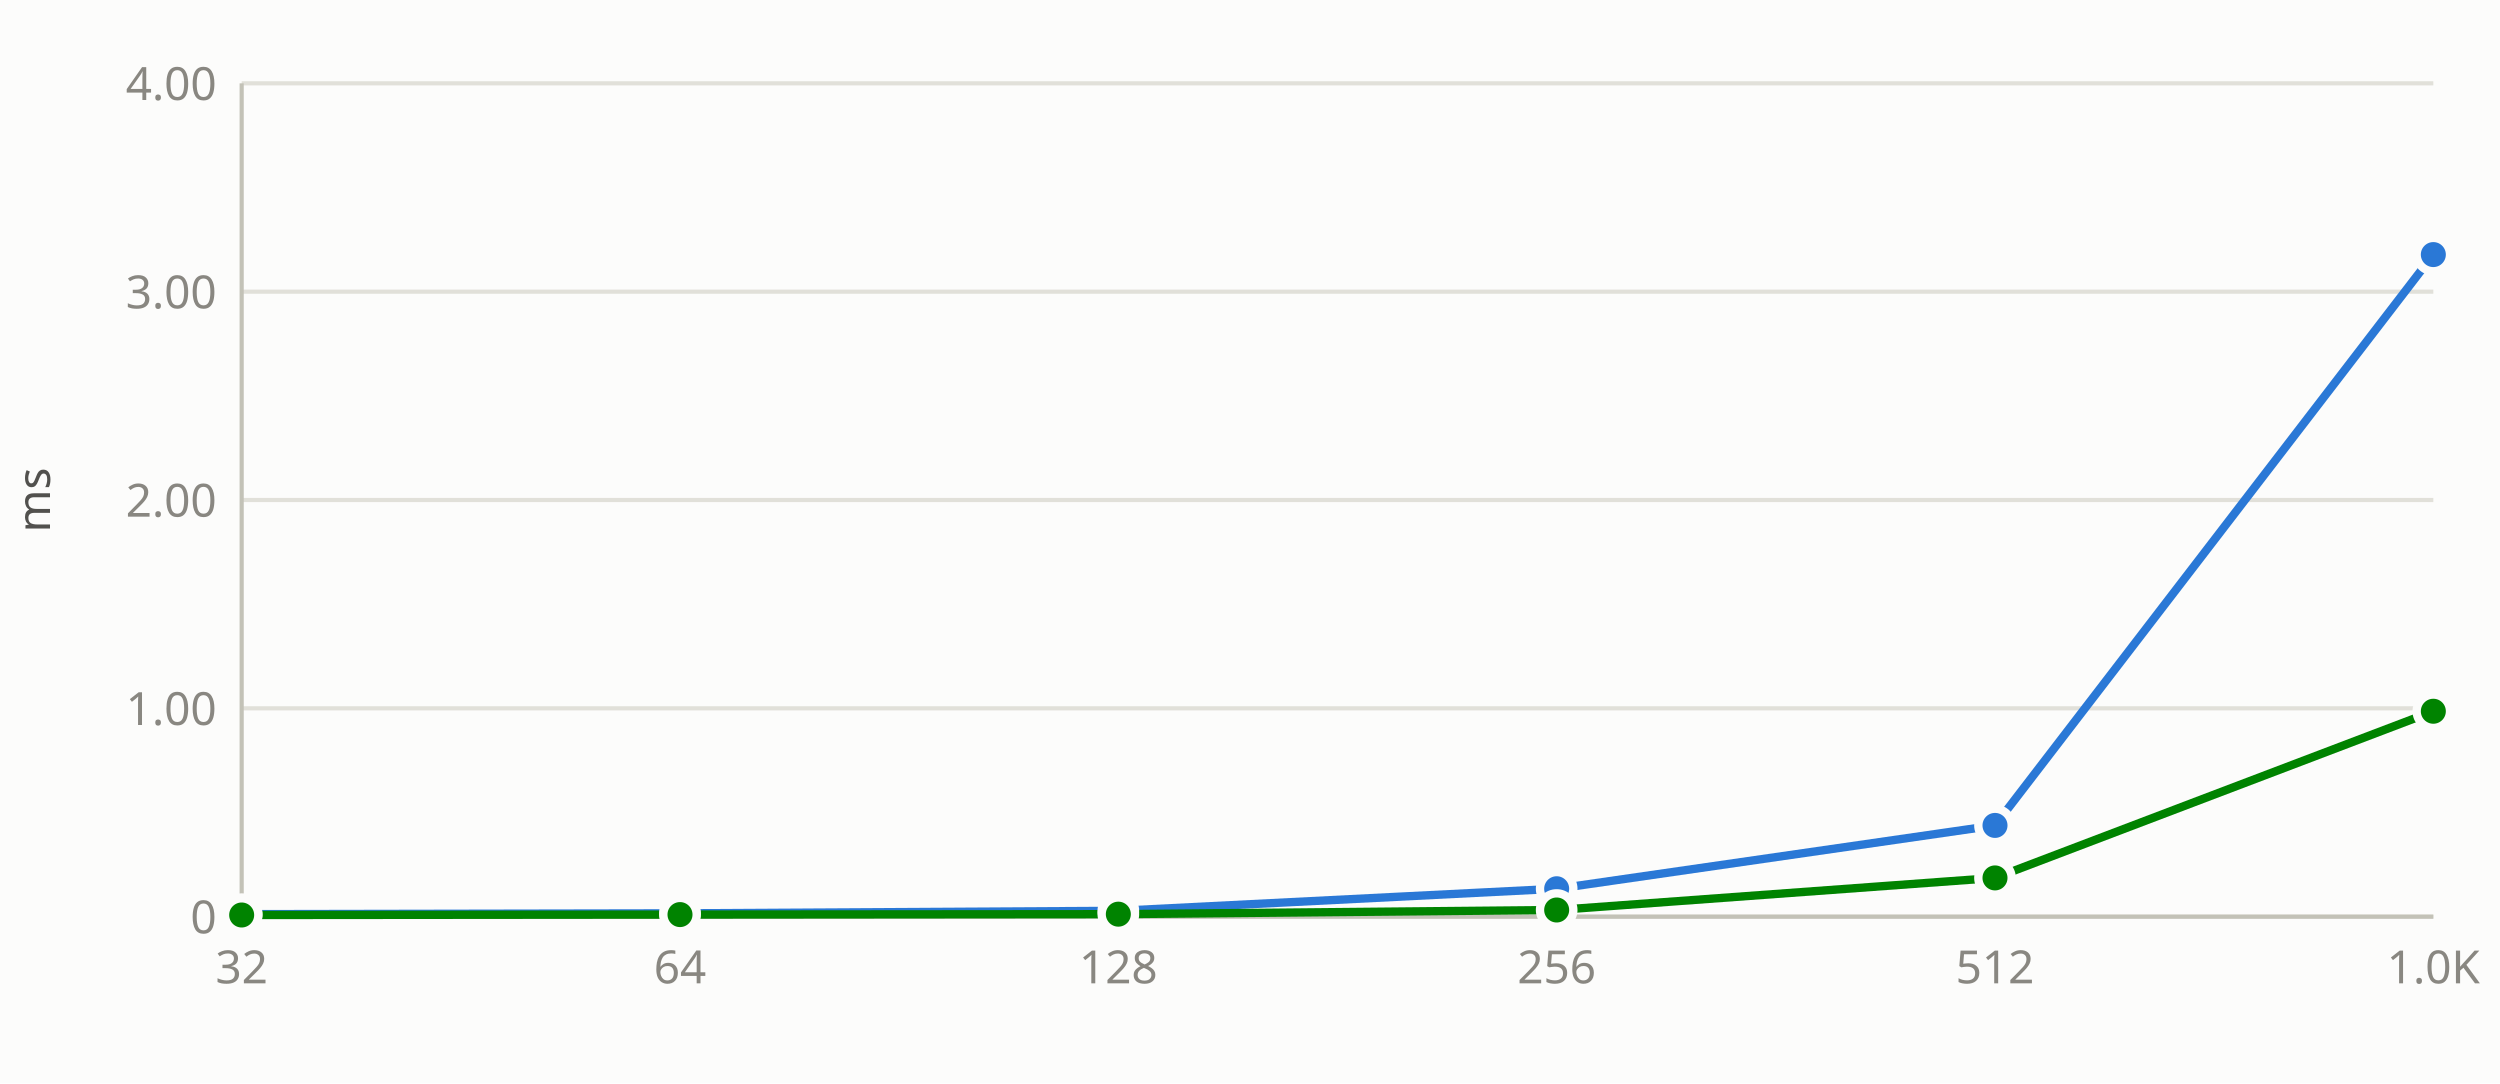
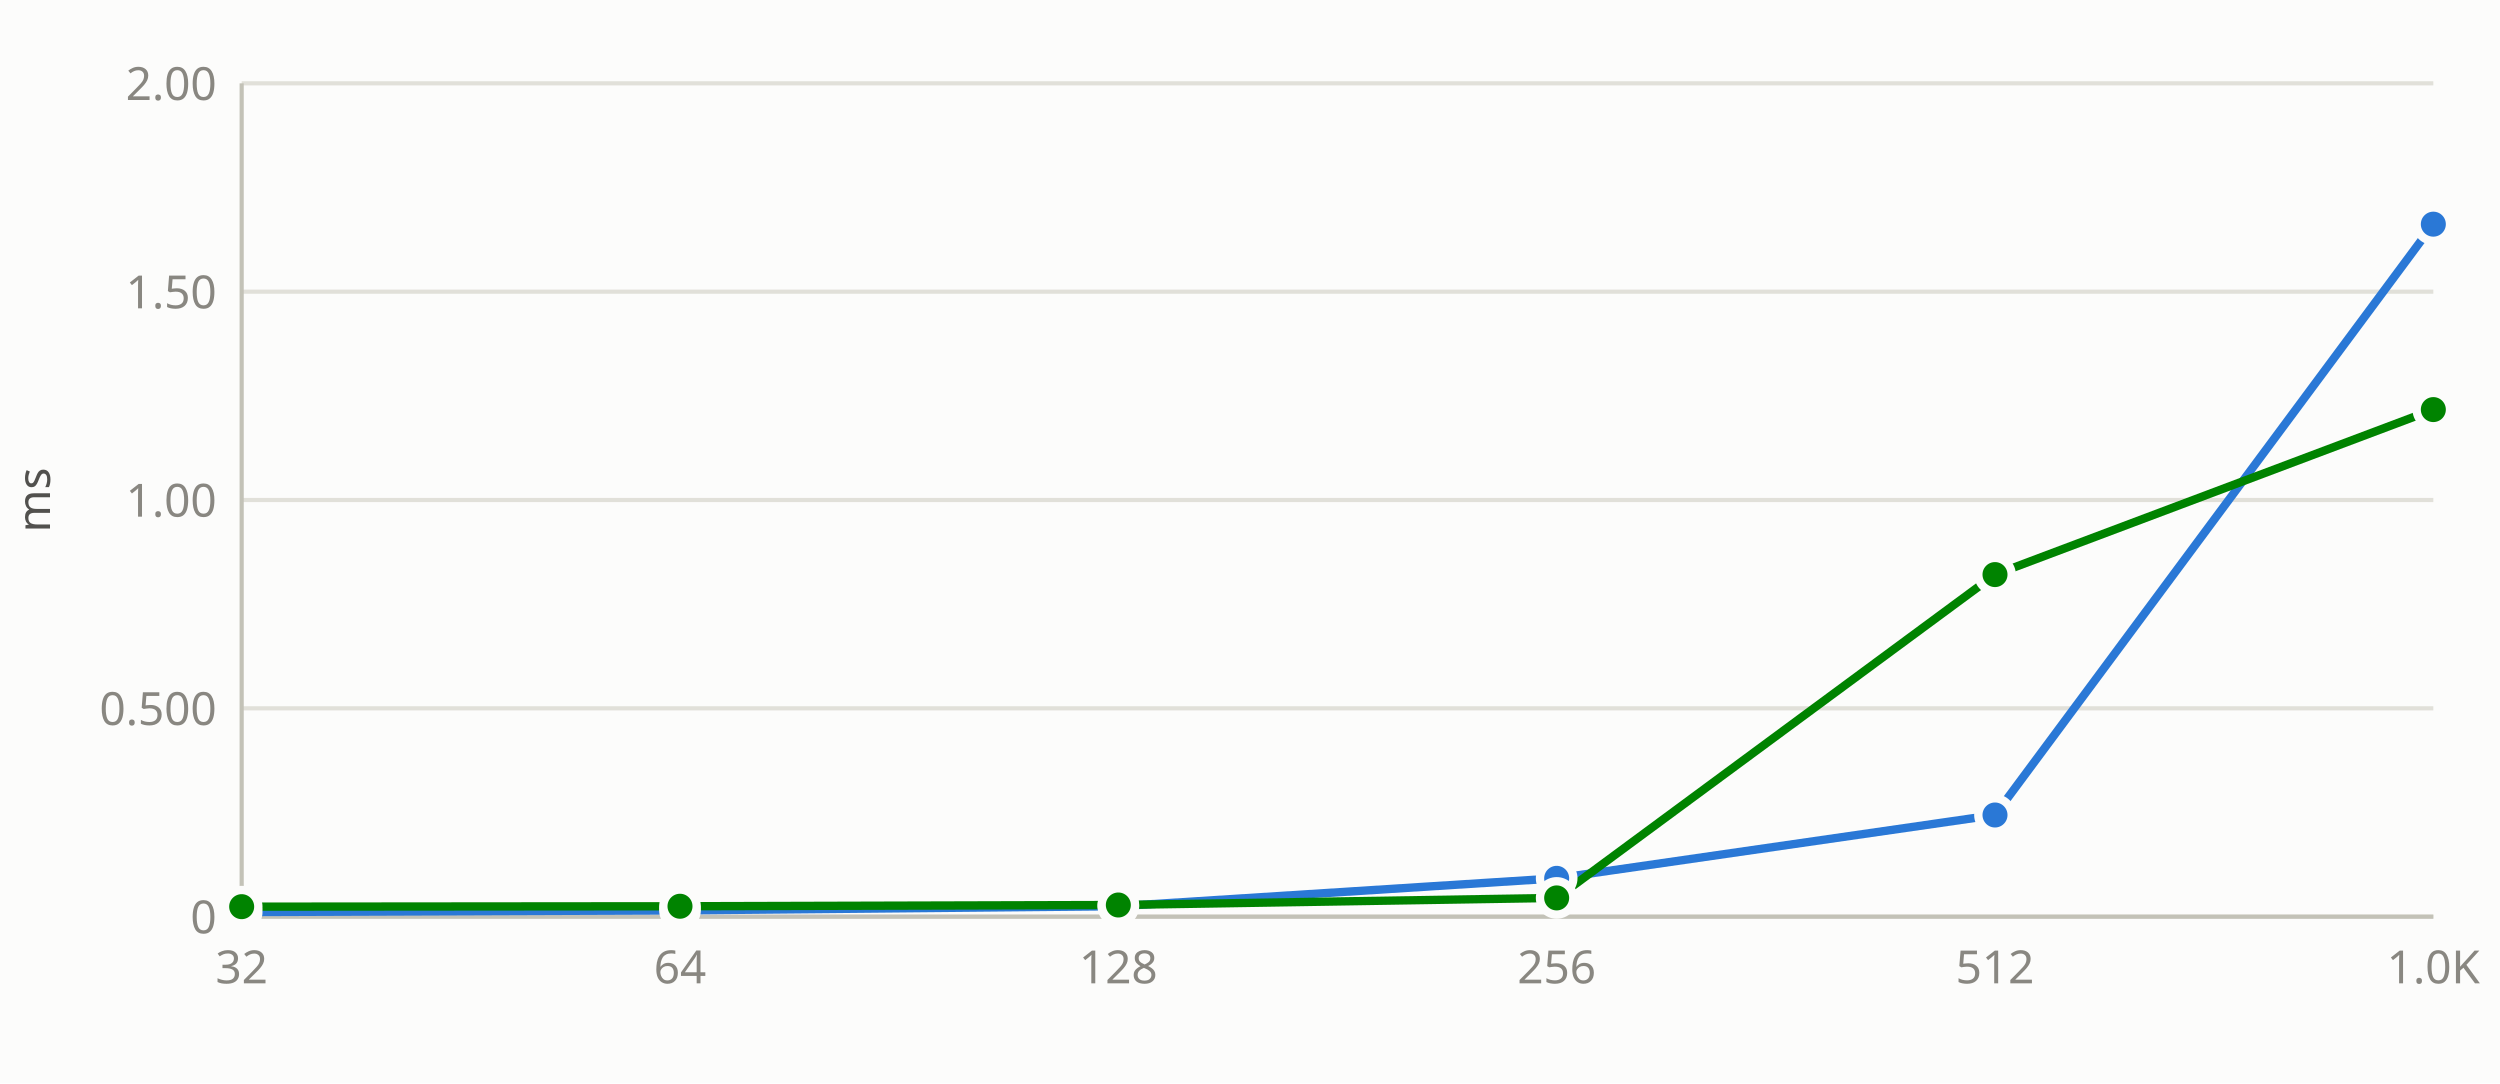
<svg xmlns="http://www.w3.org/2000/svg" id="bc-sgemm-ldb-transpose-pad0-nvidia_geforce_gtx_1650-ms" viewBox="0 0 600 260" width="600" height="260" role="img" aria-label="ms vs n">
  <style>#bc-sgemm-ldb-transpose-pad0-nvidia_geforce_gtx_1650-ms .bg{fill:#fcfcfb}#bc-sgemm-ldb-transpose-pad0-nvidia_geforce_gtx_1650-ms .gr{stroke:#e1e0d9;stroke-width:1;fill:none}#bc-sgemm-ldb-transpose-pad0-nvidia_geforce_gtx_1650-ms .ax{stroke:#c3c2b7;stroke-width:1;fill:none}#bc-sgemm-ldb-transpose-pad0-nvidia_geforce_gtx_1650-ms .at{fill:#898781;font:11px/1 system-ui,sans-serif}#bc-sgemm-ldb-transpose-pad0-nvidia_geforce_gtx_1650-ms .lt{fill:#52514e;font:11px/1 system-ui,sans-serif}#bc-sgemm-ldb-transpose-pad0-nvidia_geforce_gtx_1650-ms .ln1{stroke:#2a78d6;fill:none;stroke-width:2;stroke-linejoin:round;stroke-linecap:round}#bc-sgemm-ldb-transpose-pad0-nvidia_geforce_gtx_1650-ms .mk1{fill:#2a78d6;stroke:#fcfcfb;stroke-width:2}#bc-sgemm-ldb-transpose-pad0-nvidia_geforce_gtx_1650-ms .ln2{stroke:#008300;fill:none;stroke-width:2;stroke-linejoin:round;stroke-linecap:round}#bc-sgemm-ldb-transpose-pad0-nvidia_geforce_gtx_1650-ms .mk2{fill:#008300;stroke:#fcfcfb;stroke-width:2}@media(prefers-color-scheme:dark){#bc-sgemm-ldb-transpose-pad0-nvidia_geforce_gtx_1650-ms .bg{fill:#1a1a19}#bc-sgemm-ldb-transpose-pad0-nvidia_geforce_gtx_1650-ms .gr{stroke:#2c2c2a}#bc-sgemm-ldb-transpose-pad0-nvidia_geforce_gtx_1650-ms .ax{stroke:#383835}#bc-sgemm-ldb-transpose-pad0-nvidia_geforce_gtx_1650-ms .at{fill:#898781}#bc-sgemm-ldb-transpose-pad0-nvidia_geforce_gtx_1650-ms .lt{fill:#c3c2b7}#bc-sgemm-ldb-transpose-pad0-nvidia_geforce_gtx_1650-ms .ln1{stroke:#3987e5}#bc-sgemm-ldb-transpose-pad0-nvidia_geforce_gtx_1650-ms .mk1{fill:#3987e5;stroke:#1a1a19}#bc-sgemm-ldb-transpose-pad0-nvidia_geforce_gtx_1650-ms .ln2{stroke:#008300}#bc-sgemm-ldb-transpose-pad0-nvidia_geforce_gtx_1650-ms .mk2{fill:#008300;stroke:#1a1a19}}:root[data-theme=dark] #bc-sgemm-ldb-transpose-pad0-nvidia_geforce_gtx_1650-ms .bg{fill:#1a1a19}:root[data-theme=dark] #bc-sgemm-ldb-transpose-pad0-nvidia_geforce_gtx_1650-ms .gr{stroke:#2c2c2a}:root[data-theme=dark] #bc-sgemm-ldb-transpose-pad0-nvidia_geforce_gtx_1650-ms .ax{stroke:#383835}:root[data-theme=dark] #bc-sgemm-ldb-transpose-pad0-nvidia_geforce_gtx_1650-ms .lt{fill:#c3c2b7}:root[data-theme=dark] #bc-sgemm-ldb-transpose-pad0-nvidia_geforce_gtx_1650-ms .ln1{stroke:#3987e5}:root[data-theme=dark] #bc-sgemm-ldb-transpose-pad0-nvidia_geforce_gtx_1650-ms .mk1{fill:#3987e5;stroke:#1a1a19}:root[data-theme=dark] #bc-sgemm-ldb-transpose-pad0-nvidia_geforce_gtx_1650-ms .mk2{stroke:#1a1a19}</style>
  <rect class="bg" width="600" height="260" />
  <line class="gr" x1="58" y1="220.0" x2="584" y2="220.0" />
  <line class="gr" x1="58" y1="170.0" x2="584" y2="170.0" />
  <line class="gr" x1="58" y1="120.0" x2="584" y2="120.0" />
  <line class="gr" x1="58" y1="70.0" x2="584" y2="70.0" />
  <line class="gr" x1="58" y1="20.0" x2="584" y2="20.0" />
  <line class="ax" x1="58" y1="20" x2="58" y2="220" />
  <line class="ax" x1="58" y1="220" x2="584" y2="220" />
  <text class="at" x="52" y="224.0" text-anchor="end">0</text>
-   <text class="at" x="52" y="174.0" text-anchor="end">1.00</text>
-   <text class="at" x="52" y="124.0" text-anchor="end">2.00</text>
-   <text class="at" x="52" y="74.0" text-anchor="end">3.00</text>
-   <text class="at" x="52" y="24.0" text-anchor="end">4.00</text>
+   <text class="at" x="52" y="174.0" text-anchor="end">0.500</text>
+   <text class="at" x="52" y="124.0" text-anchor="end">1.00</text>
+   <text class="at" x="52" y="74.0" text-anchor="end">1.50</text>
+   <text class="at" x="52" y="24.0" text-anchor="end">2.00</text>
  <text class="lt" x="12" y="120.0" text-anchor="middle" transform="rotate(-90 12 120.0)">ms</text>
  <text class="at" x="58.0" y="236" text-anchor="middle">32</text>
  <text class="at" x="163.2" y="236" text-anchor="middle">64</text>
  <text class="at" x="268.4" y="236" text-anchor="middle">128</text>
  <text class="at" x="373.6" y="236" text-anchor="middle">256</text>
  <text class="at" x="478.8" y="236" text-anchor="middle">512</text>
  <text class="at" x="584.0" y="236" text-anchor="middle">1.0K</text>
-   <polyline class="ln1" points="58.0,219.4 163.2,219.2 268.4,218.6 373.6,213.3 478.8,198.1 584.0,61.1" />
-   <polyline class="ln2" points="58.0,219.6 163.2,219.5 268.4,219.4 373.6,218.4 478.8,210.7 584.0,170.7" />
-   <circle class="mk1" cx="58.0" cy="219.4" r="4" />
-   <circle class="mk1" cx="163.2" cy="219.2" r="4" />
-   <circle class="mk1" cx="268.4" cy="218.6" r="4" />
-   <circle class="mk1" cx="373.6" cy="213.3" r="4" />
-   <circle class="mk1" cx="478.8" cy="198.1" r="4" />
-   <circle class="mk1" cx="584.0" cy="61.1" r="4" />
-   <circle class="mk2" cx="58.0" cy="219.6" r="4" />
-   <circle class="mk2" cx="163.2" cy="219.5" r="4" />
-   <circle class="mk2" cx="268.4" cy="219.4" r="4" />
-   <circle class="mk2" cx="373.6" cy="218.4" r="4" />
-   <circle class="mk2" cx="478.8" cy="210.7" r="4" />
-   <circle class="mk2" cx="584.0" cy="170.7" r="4" />
+   <polyline class="ln1" points="58.0,218.9 163.2,218.5 268.4,217.5 373.6,210.8 478.8,195.6 584.0,53.8" />
+   <polyline class="ln2" points="58.0,217.6 163.2,217.5 268.4,217.2 373.6,215.5 478.8,137.9 584.0,98.3" />
+   <circle class="mk1" cx="58.0" cy="218.9" r="4" />
+   <circle class="mk1" cx="163.2" cy="218.5" r="4" />
+   <circle class="mk1" cx="268.4" cy="217.5" r="4" />
+   <circle class="mk1" cx="373.6" cy="210.8" r="4" />
+   <circle class="mk1" cx="478.8" cy="195.6" r="4" />
+   <circle class="mk1" cx="584.0" cy="53.8" r="4" />
+   <circle class="mk2" cx="58.0" cy="217.6" r="4" />
+   <circle class="mk2" cx="163.2" cy="217.5" r="4" />
+   <circle class="mk2" cx="268.4" cy="217.2" r="4" />
+   <circle class="mk2" cx="373.6" cy="215.5" r="4" />
+   <circle class="mk2" cx="478.8" cy="137.9" r="4" />
+   <circle class="mk2" cx="584.0" cy="98.3" r="4" />
</svg>
